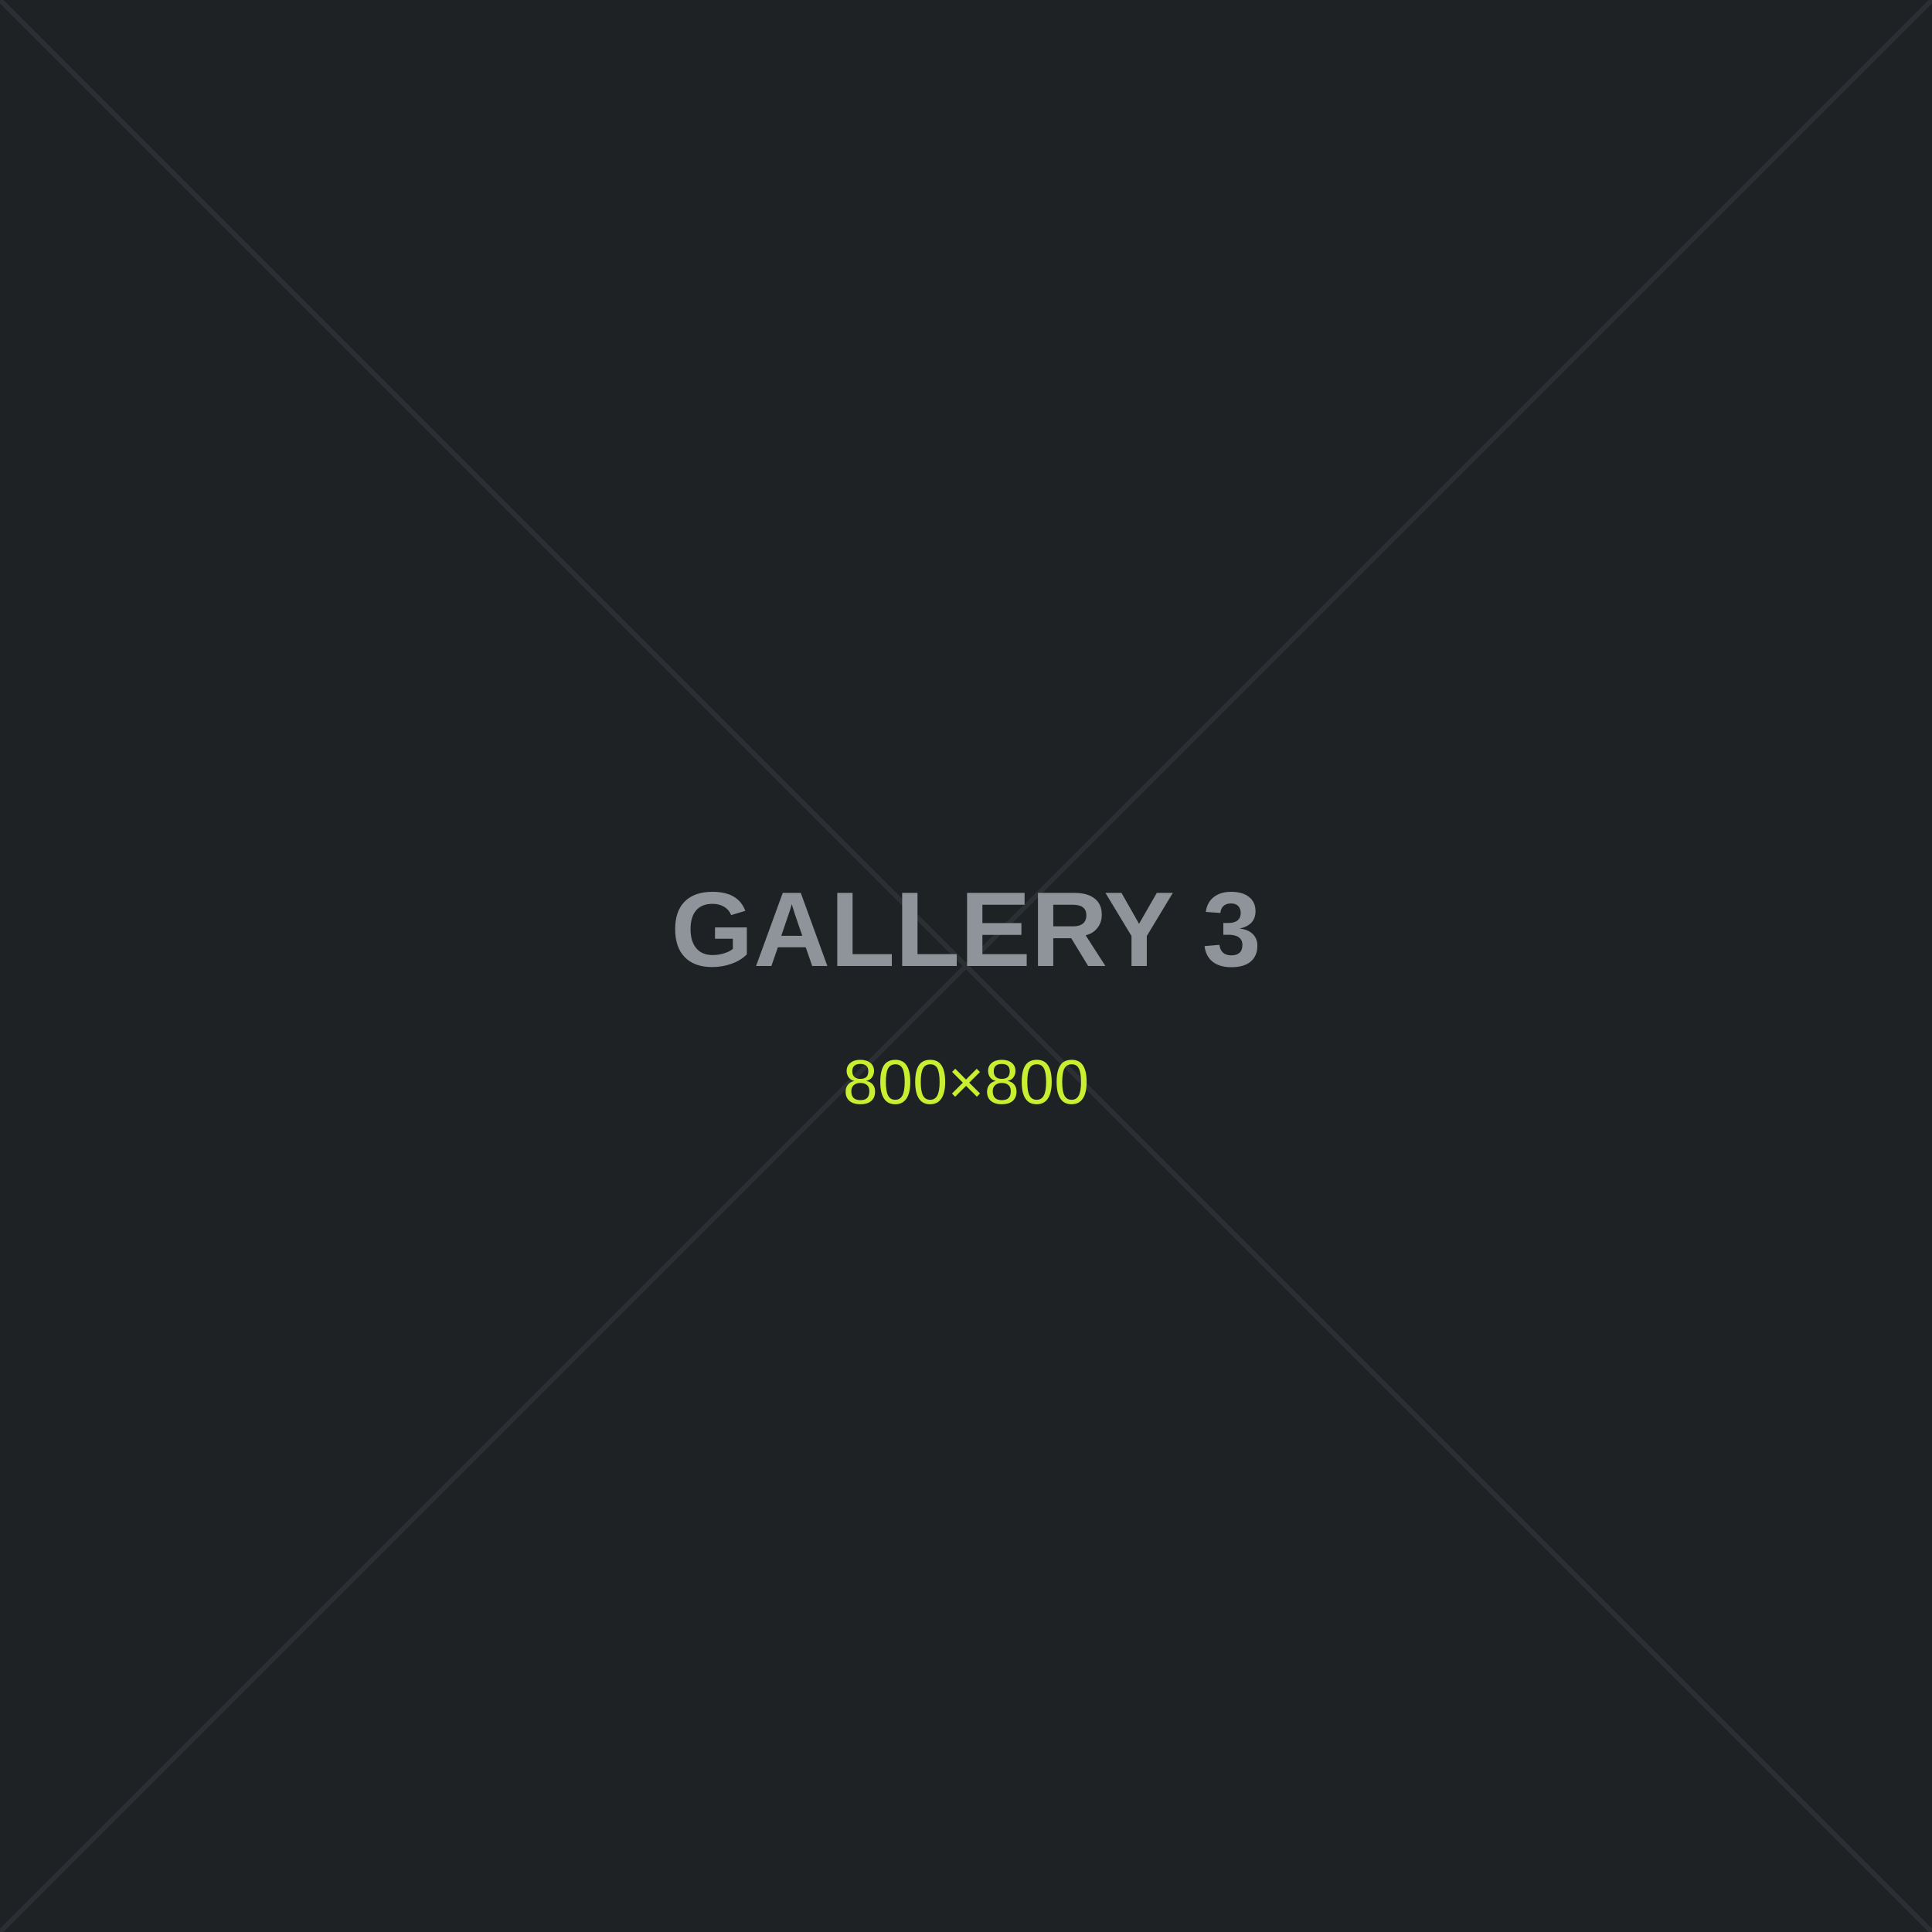
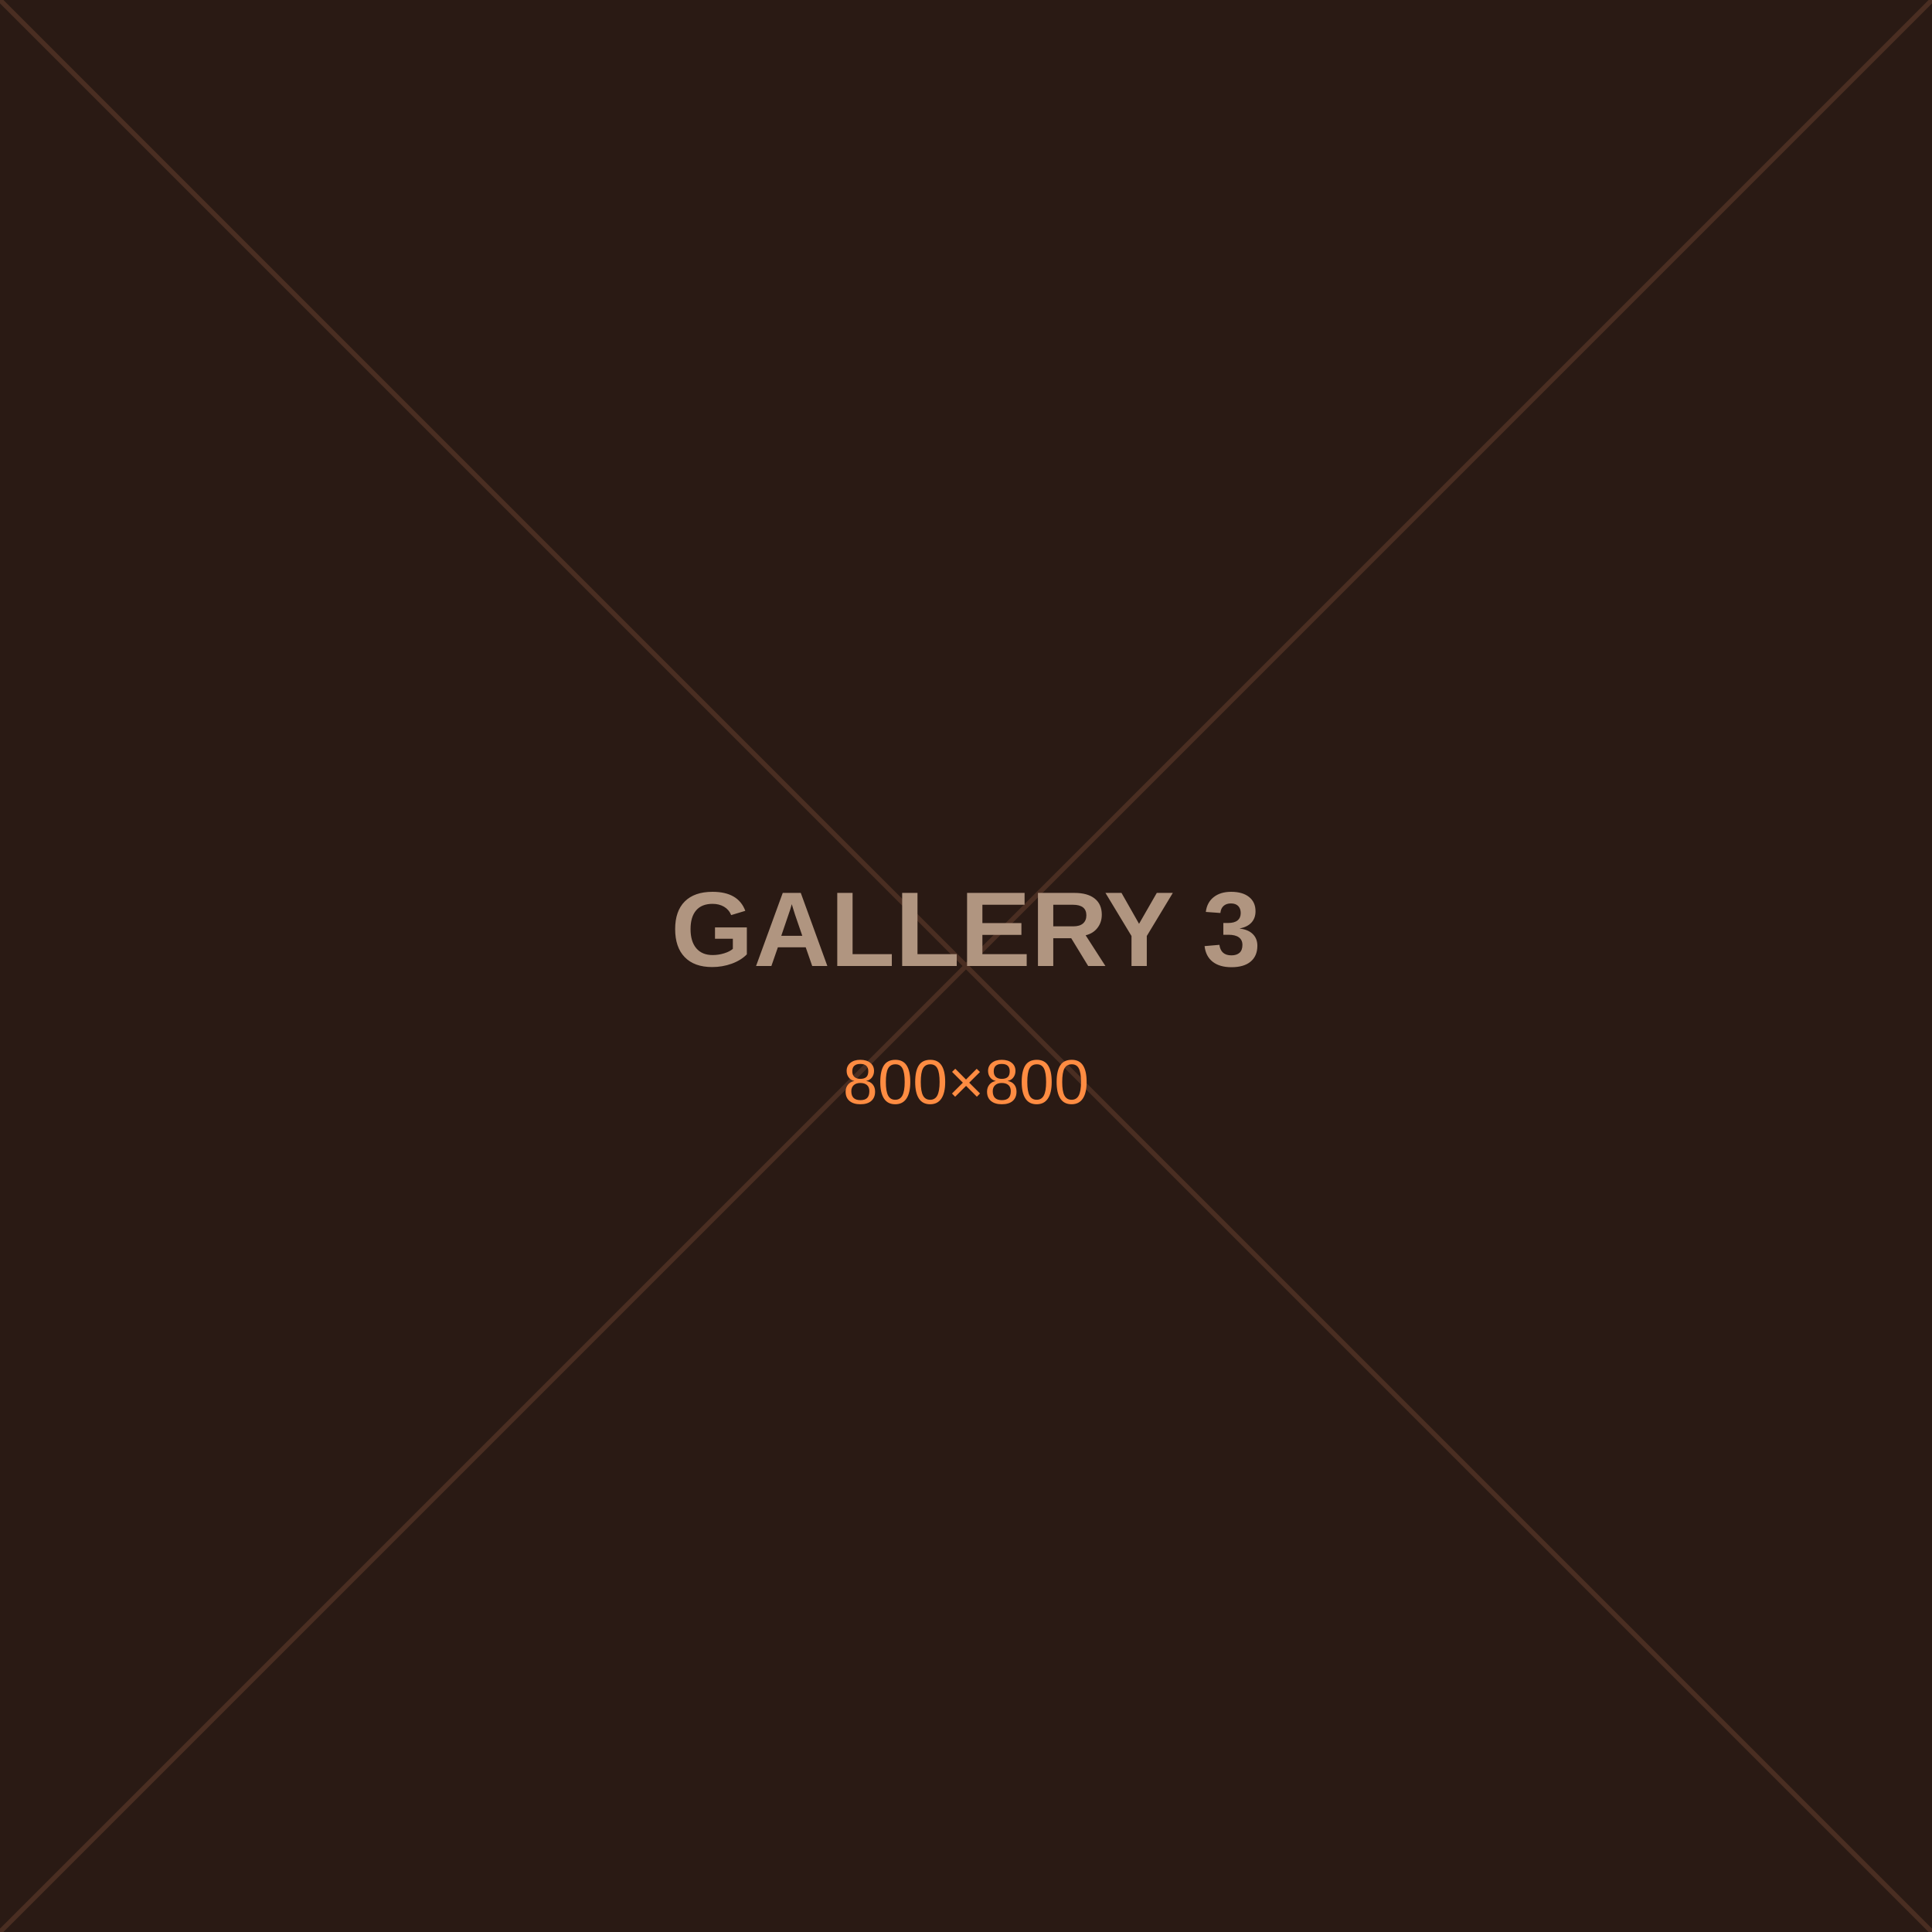
<svg xmlns="http://www.w3.org/2000/svg" viewBox="0 0 800 800" width="800" height="800" role="img" aria-label="GALLERY 3">
-   <rect width="800" height="800" fill="#1f2225" />
-   <path d="M0 0L800 800M800 0L0 800" stroke="#2c2f33" stroke-width="2" />
-   <text x="50%" y="50%" fill="#8f949a" font-family="Arial,sans-serif" font-size="44" font-weight="700" text-anchor="middle">GALLERY 3</text>
-   <text x="50%" y="50%" dy="57" fill="#C8F031" font-family="Arial,sans-serif" font-size="26" text-anchor="middle">800×800</text>
+   <rect width="800" height="800" fill="#2a1a14" />
+   <path d="M0 0L800 800M800 0L0 800" stroke="#4a2e22" stroke-width="2" />
+   <text x="50%" y="50%" fill="#b09580" font-family="Arial,sans-serif" font-size="44" font-weight="700" text-anchor="middle">GALLERY 3</text>
+   <text x="50%" y="50%" dy="57" fill="#ff8c42" font-family="Arial,sans-serif" font-size="26" text-anchor="middle">800×800</text>
</svg>
